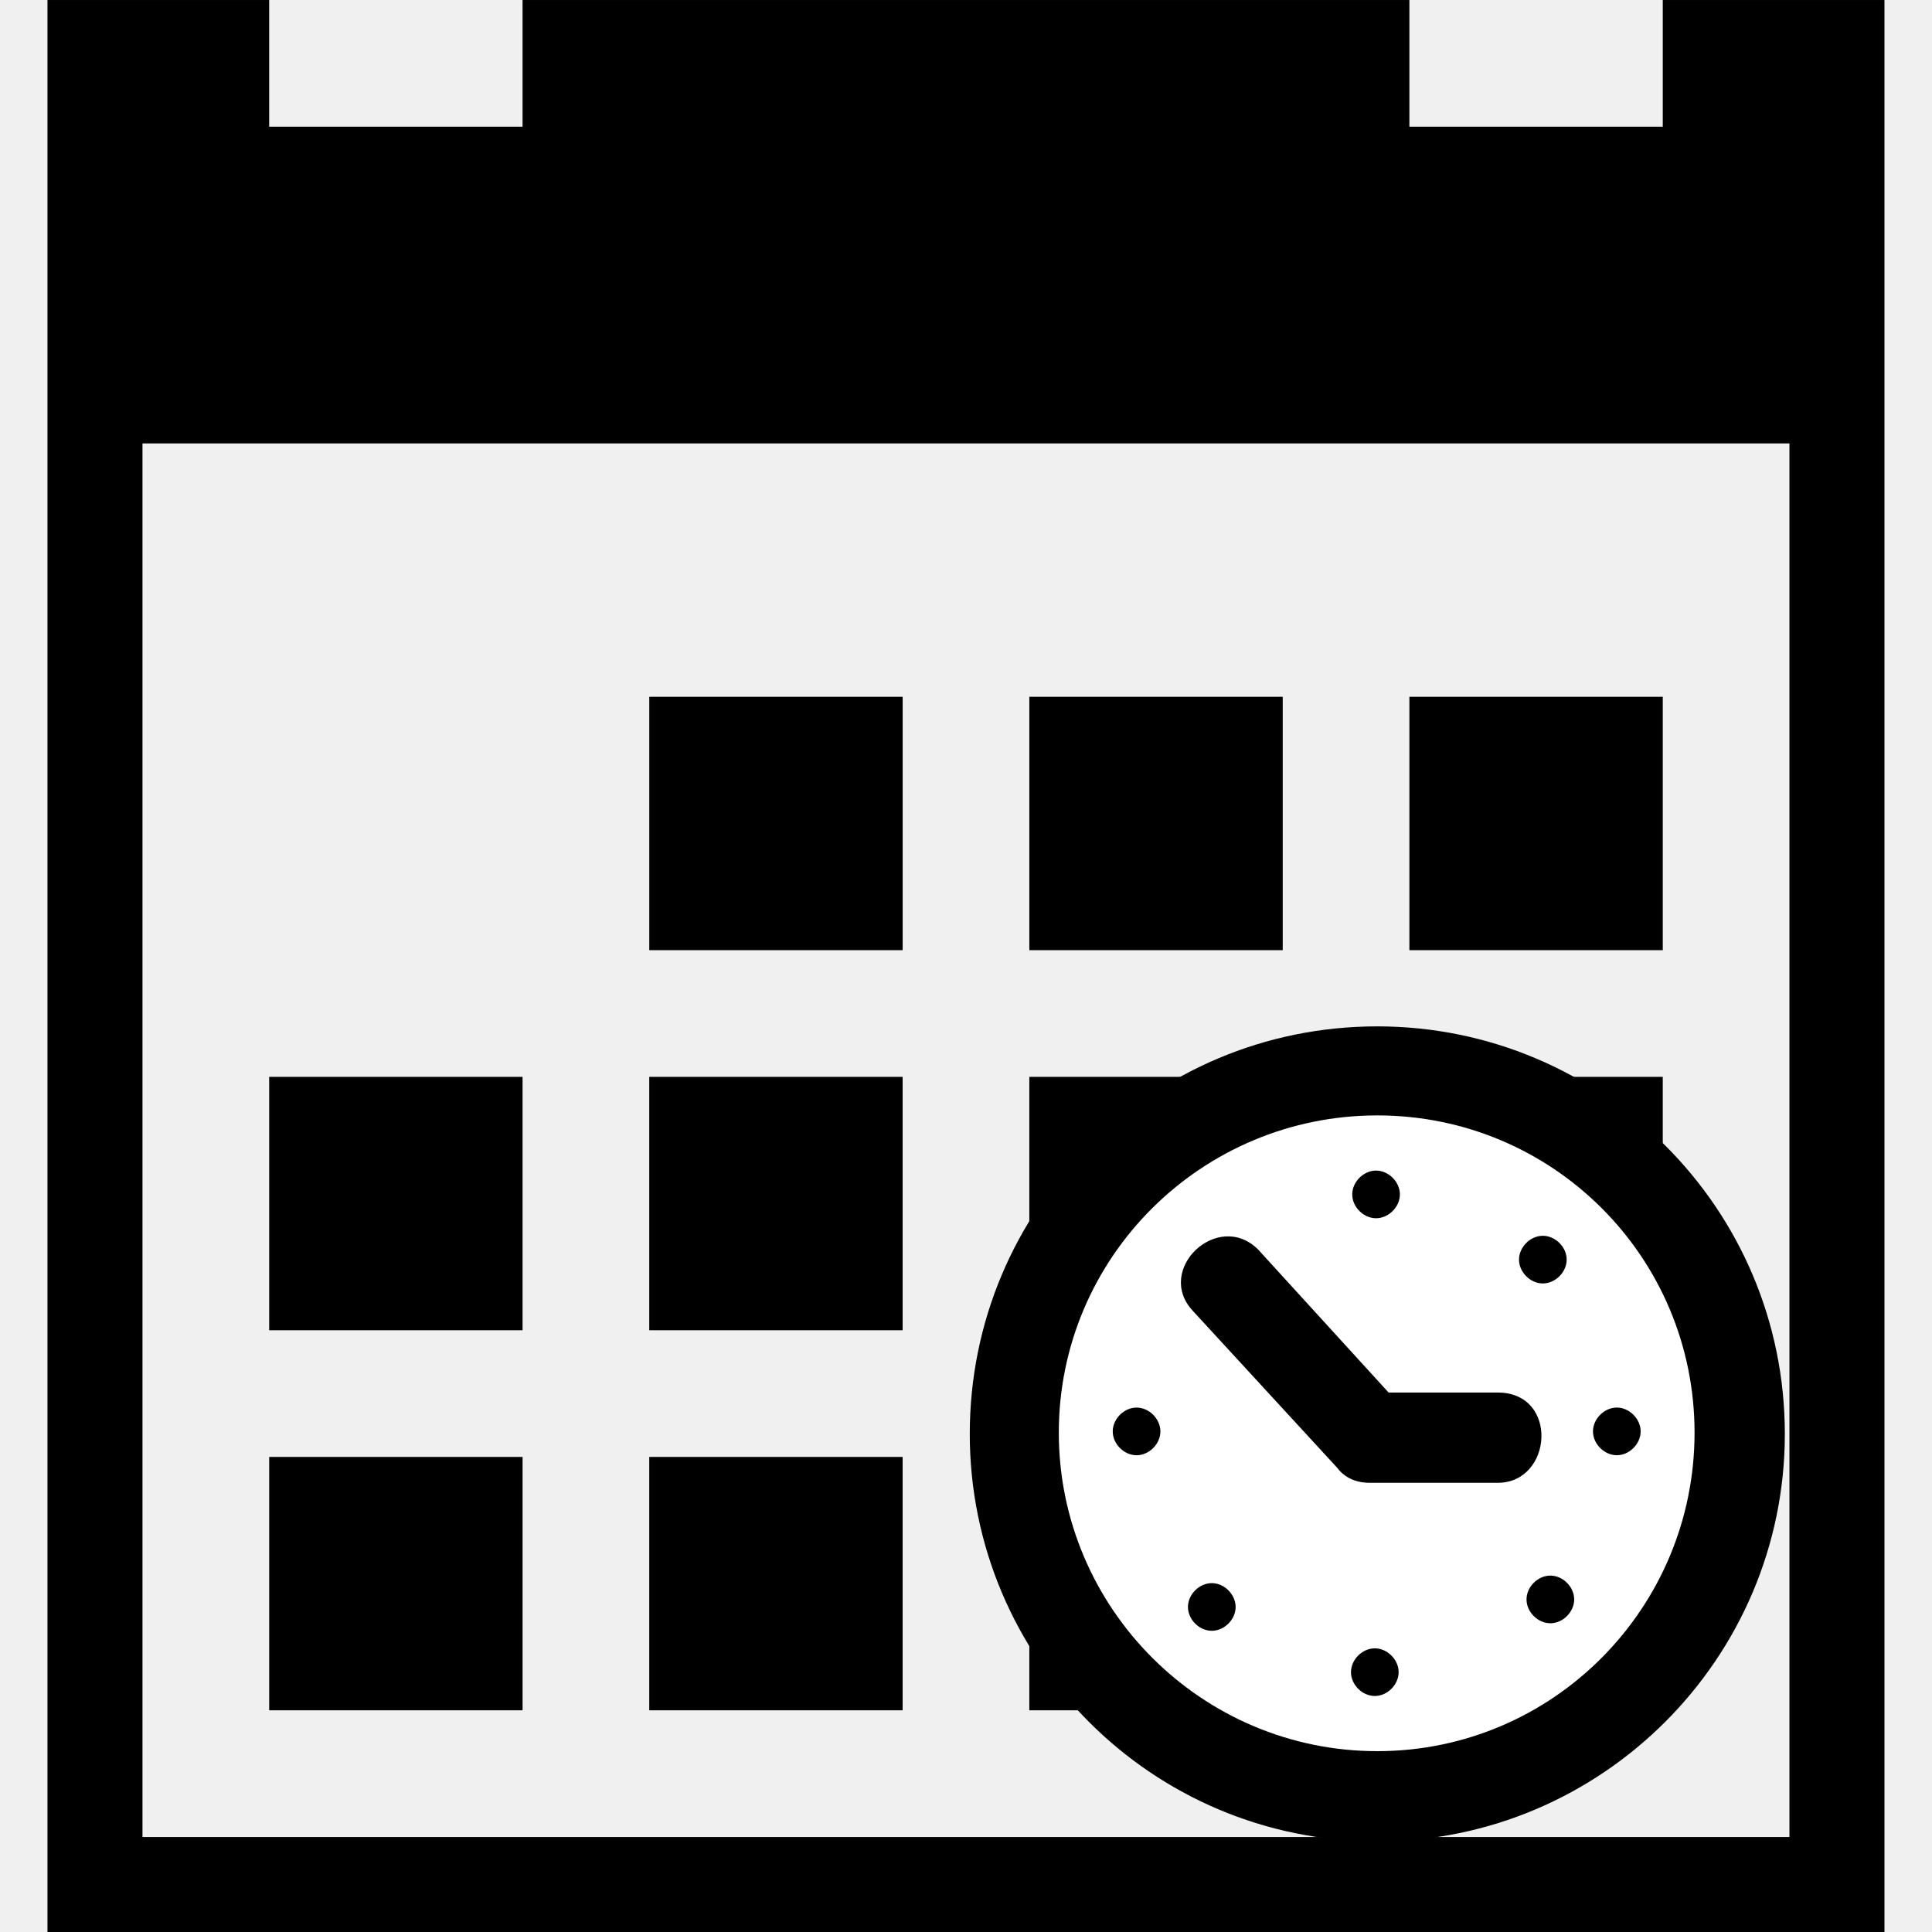
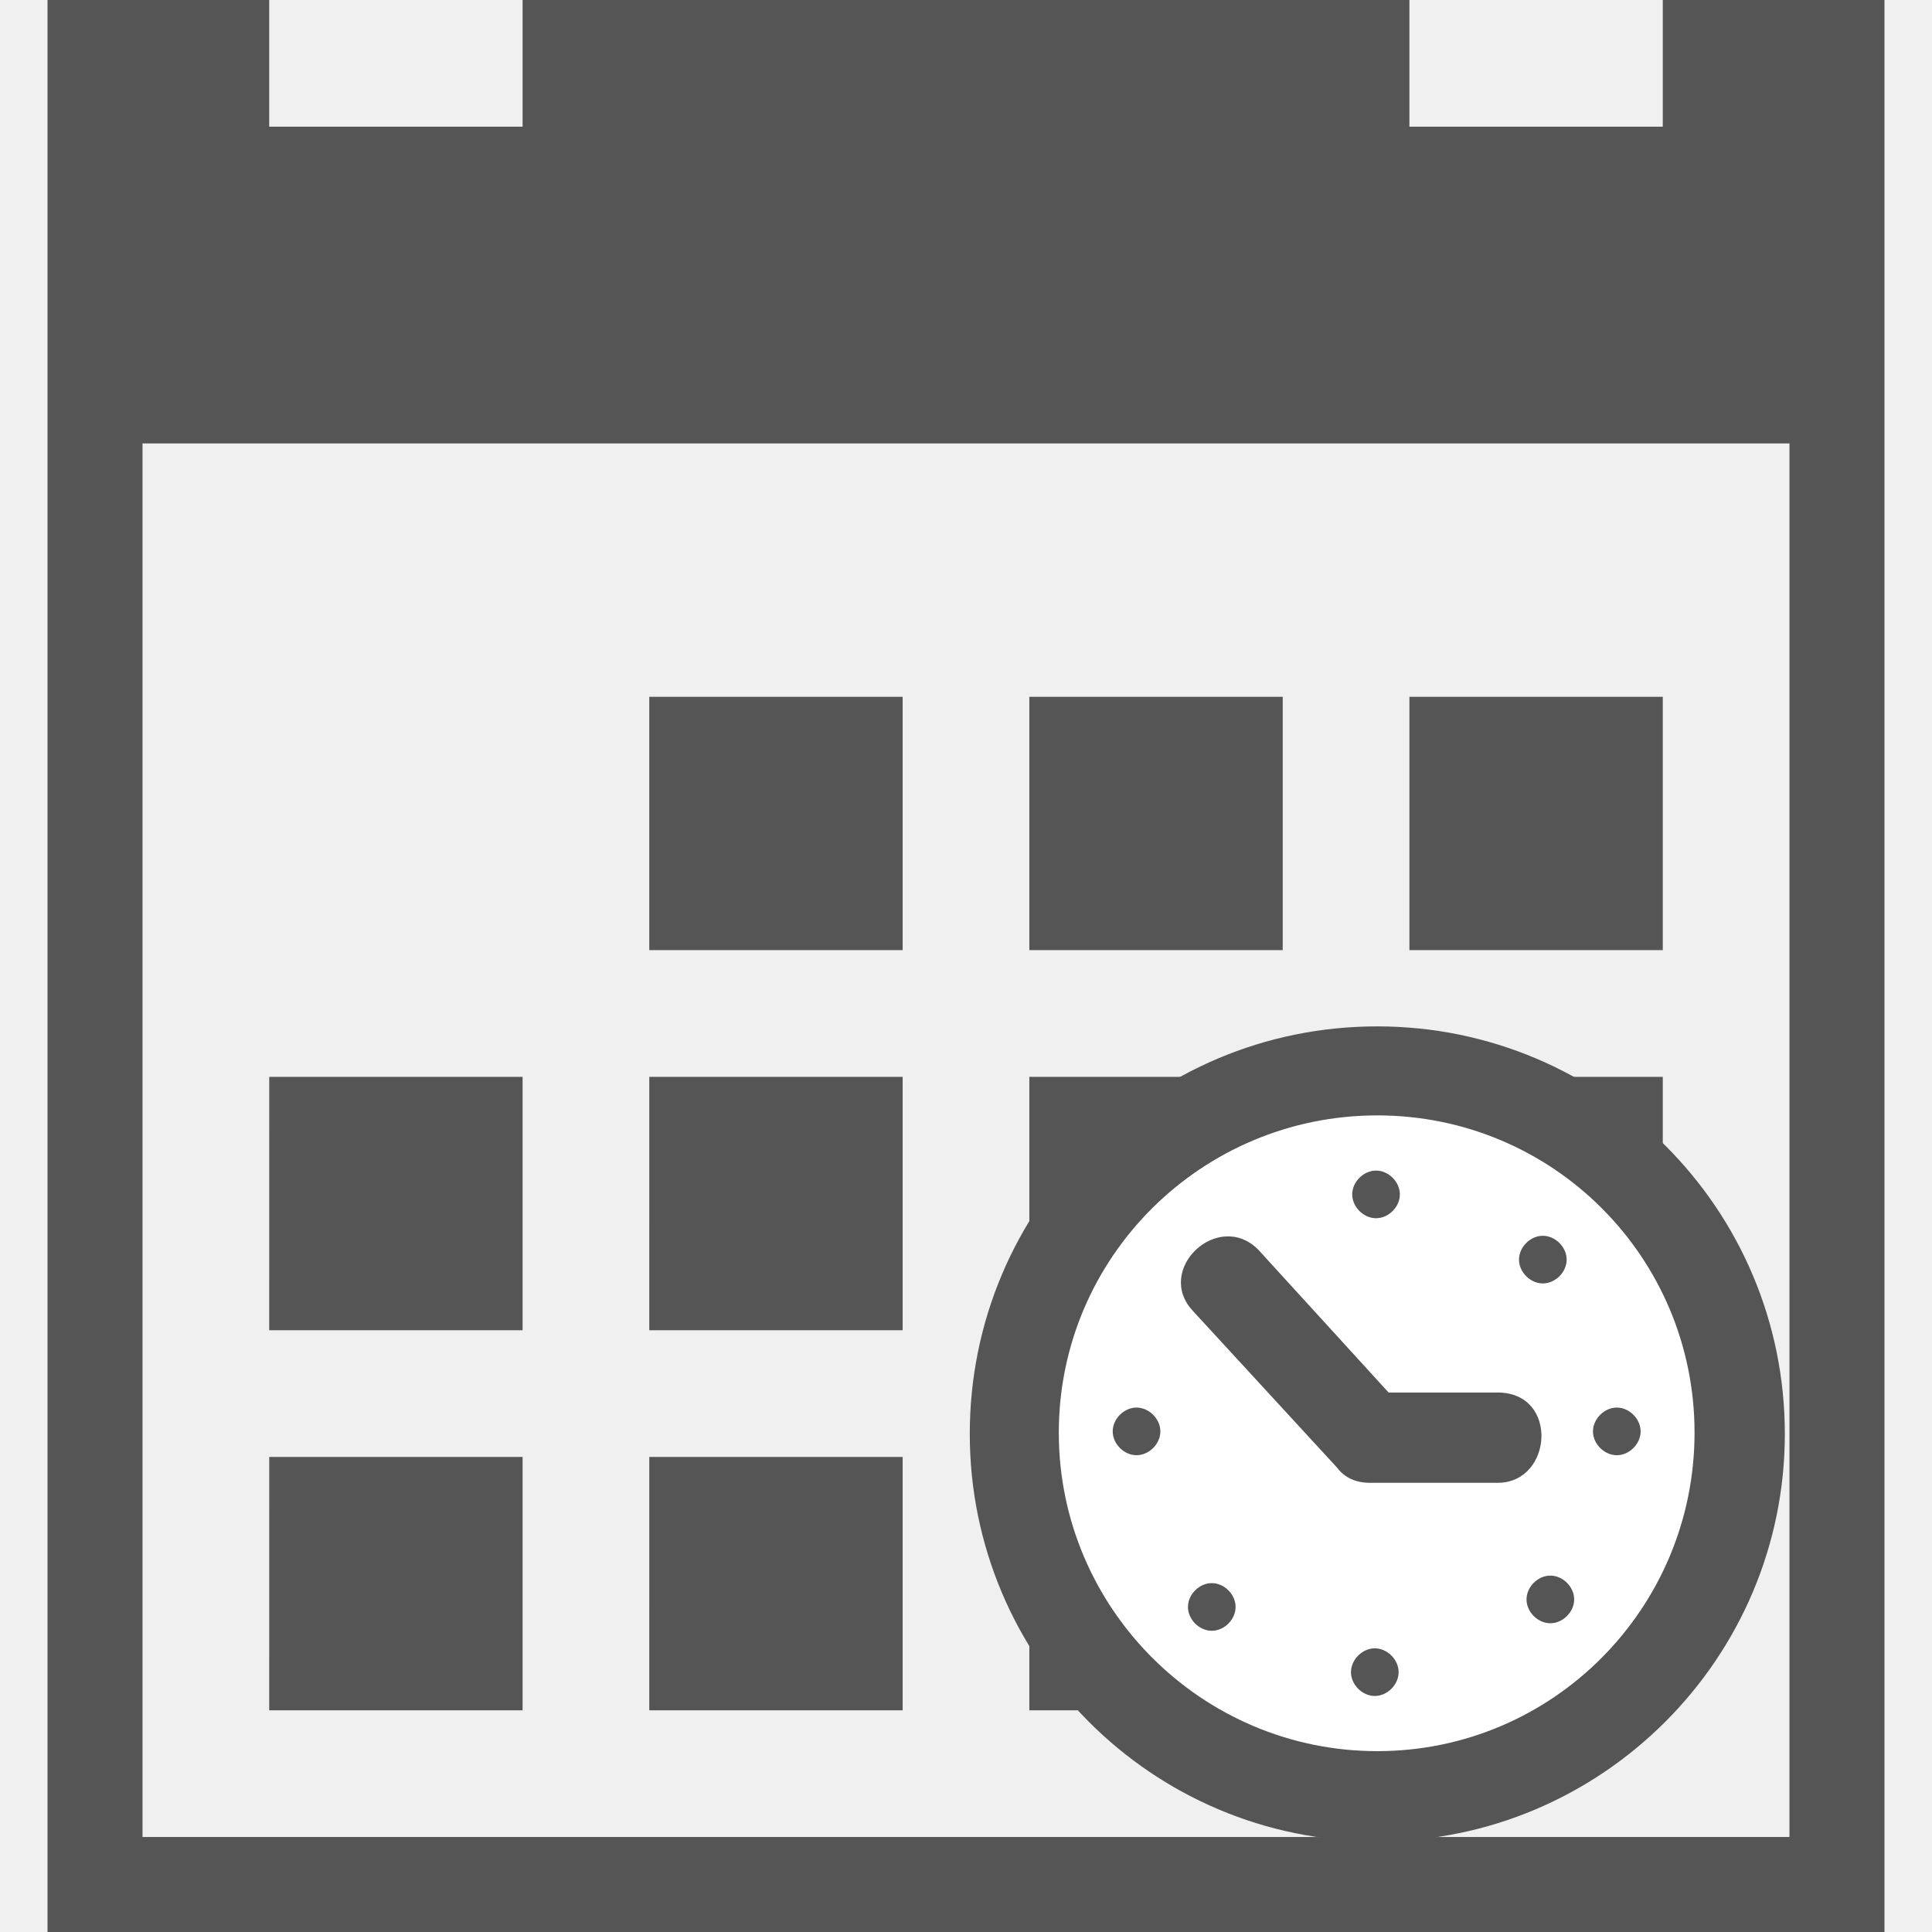
- <svg xmlns="http://www.w3.org/2000/svg" height="128" viewBox="0 0 128 128" width="128">
-   <path d="m43.016 46.164h16.787v16.787h-16.787zm25.18 0h16.787v16.787h-16.787zm25.18 0h16.787v16.787h-16.787zm-75.541 50.361h16.787v16.787h-16.787zm25.18 0h16.787v16.787h-16.787zm25.18 0h16.787v16.787h-16.787zm-25.18-25.18h16.787v16.787h-16.787zm25.18 0h16.787v16.787h-16.787zm25.18 0h16.787v16.787h-16.787zm-75.541 0h16.787v16.787h-16.787zm92.328-71.344v8.393h-16.787v-8.393h-58.754v8.393h-16.787v-8.393h-14.689v128h121.705v-128zm8.393 121.705h-109.115v-92.328h109.115z" />
-   <g transform="matrix(1.08 0 0 1.08 -128.6307 -23.45223)">
-     <circle cx="203.593" cy="109.678" fill="#fff" r="21.3" stroke="#000" stroke-width="2" />
-     <path d="m203.593 84.678c13.769 0 25 11.154 25 25 0 13.769-11.231 25-25 25-13.846 0-25-11.231-25-25 0-13.846 11.154-25 25-25zm0 44.462c10.769 0 19.462-8.769 19.462-19.538 0-10.769-8.692-19.462-19.462-19.462-10.769 0-19.538 8.692-19.538 19.462 0 10.769 8.769 19.538 19.538 19.538zm7.385-16.462h-7.846c-.846 0-1.538-.308-2-.923l-8.846-9.615c-2.385-2.538 1.538-6.231 4-3.769l8 8.769h6.692c3.769 0 3.385 5.538 0 5.538zm-8.923-17.692c0-.769.692-1.462 1.462-1.462.769 0 1.462.692 1.462 1.462 0 .769-.692 1.462-1.462 1.462-.769 0-1.462-.692-1.462-1.462zm10.231 4c0-.769.692-1.462 1.462-1.462.769 0 1.462.692 1.462 1.462 0 .769-.692 1.462-1.462 1.462-.769 0-1.462-.692-1.462-1.462zm4.538 10.538c0-.769.692-1.462 1.462-1.462.769 0 1.462.692 1.462 1.462 0 .769-.692 1.462-1.462 1.462-.769 0-1.462-.692-1.462-1.462zm-4.077 10.308c0-.769.692-1.462 1.462-1.462.769 0 1.462.692 1.462 1.462 0 .769-.692 1.462-1.462 1.462-.769 0-1.462-.692-1.462-1.462zm-10.769 4.462c0-.769.692-1.462 1.462-1.462.769 0 1.462.692 1.462 1.462 0 .769-.692 1.462-1.462 1.462-.769 0-1.462-.692-1.462-1.462zm-10-4c0-.769.692-1.462 1.462-1.462.769 0 1.462.692 1.462 1.462 0 .769-.692 1.462-1.462 1.462-.769 0-1.462-.692-1.462-1.462zm-4.615-10.769c0-.769.692-1.462 1.462-1.462.769 0 1.462.692 1.462 1.462 0 .769-.692 1.462-1.462 1.462-.769 0-1.462-.692-1.462-1.462z" />
-   </g>
+ <svg xmlns="http://www.w3.org/2000/svg" height="128" width="128">
+   <path d="M43.016 46.164h16.787V62.95H43.016zm25.18 0h16.788V62.95H68.197zm25.181 0h16.787V62.95H93.377zm-75.54 50.36h16.786v16.787H17.836zm25.18 0h16.786v16.787H43.016zm25.18 0h16.787v16.787H68.197zm-25.18-25.18h16.786v16.787H43.016zm25.18 0h16.787v16.787H68.197zm25.18 0h16.787v16.787H93.377zm-75.54 0h16.786v16.787H17.836zM110.163 0v8.393H93.377V0H34.623v8.393H17.836V0H3.148v128h121.704V0zm8.393 121.705H9.443V29.377h109.114z" fill="#555" />
+   <circle r="23.004" cy="95" cx="91.25" fill="#fff" stroke="#000" stroke-width="2.16" />
+   <path d="M91.25 68c14.87 0 27 12.046 27 27 0 14.87-12.13 27-27 27-14.954 0-27-12.13-27-27 0-14.954 12.046-27 27-27zm0 48.018c11.63 0 21.018-9.47 21.018-21.101 0-11.63-9.387-21.019-21.018-21.019-11.63 0-21.102 9.388-21.102 21.019 0 11.63 9.471 21.101 21.102 21.101zm7.975-17.778h-8.473c-.914 0-1.662-.332-2.16-.997l-9.554-10.385c-2.576-2.741 1.661-6.729 4.32-4.07l8.64 9.47h7.227c4.071 0 3.656 5.982 0 5.982zm-9.637-19.108c0-.83.748-1.578 1.579-1.578.83 0 1.578.748 1.578 1.578 0 .831-.747 1.579-1.578 1.579-.83 0-1.579-.748-1.579-1.579zm11.05 4.32c0-.83.747-1.578 1.578-1.578.83 0 1.579.748 1.579 1.578 0 .831-.748 1.579-1.579 1.579-.83 0-1.578-.748-1.578-1.579zm4.901 11.382c0-.83.748-1.579 1.579-1.579.83 0 1.578.748 1.578 1.579 0 .83-.748 1.578-1.578 1.578-.831 0-1.579-.747-1.579-1.578zm-4.403 11.132c0-.83.748-1.578 1.579-1.578.83 0 1.578.747 1.578 1.578 0 .83-.748 1.579-1.578 1.579-.831 0-1.579-.748-1.579-1.579zm-11.63 4.819c0-.831.747-1.579 1.578-1.579.83 0 1.578.748 1.578 1.579 0 .83-.747 1.578-1.578 1.578-.83 0-1.579-.748-1.579-1.578zm-10.8-4.32c0-.831.747-1.579 1.578-1.579.83 0 1.578.748 1.578 1.579 0 .83-.747 1.578-1.578 1.578-.83 0-1.579-.748-1.579-1.578zM73.72 94.834c0-.83.747-1.579 1.578-1.579.831 0 1.579.748 1.579 1.579 0 .83-.748 1.578-1.579 1.578-.83 0-1.578-.747-1.578-1.578z" fill="#555" />
</svg>
